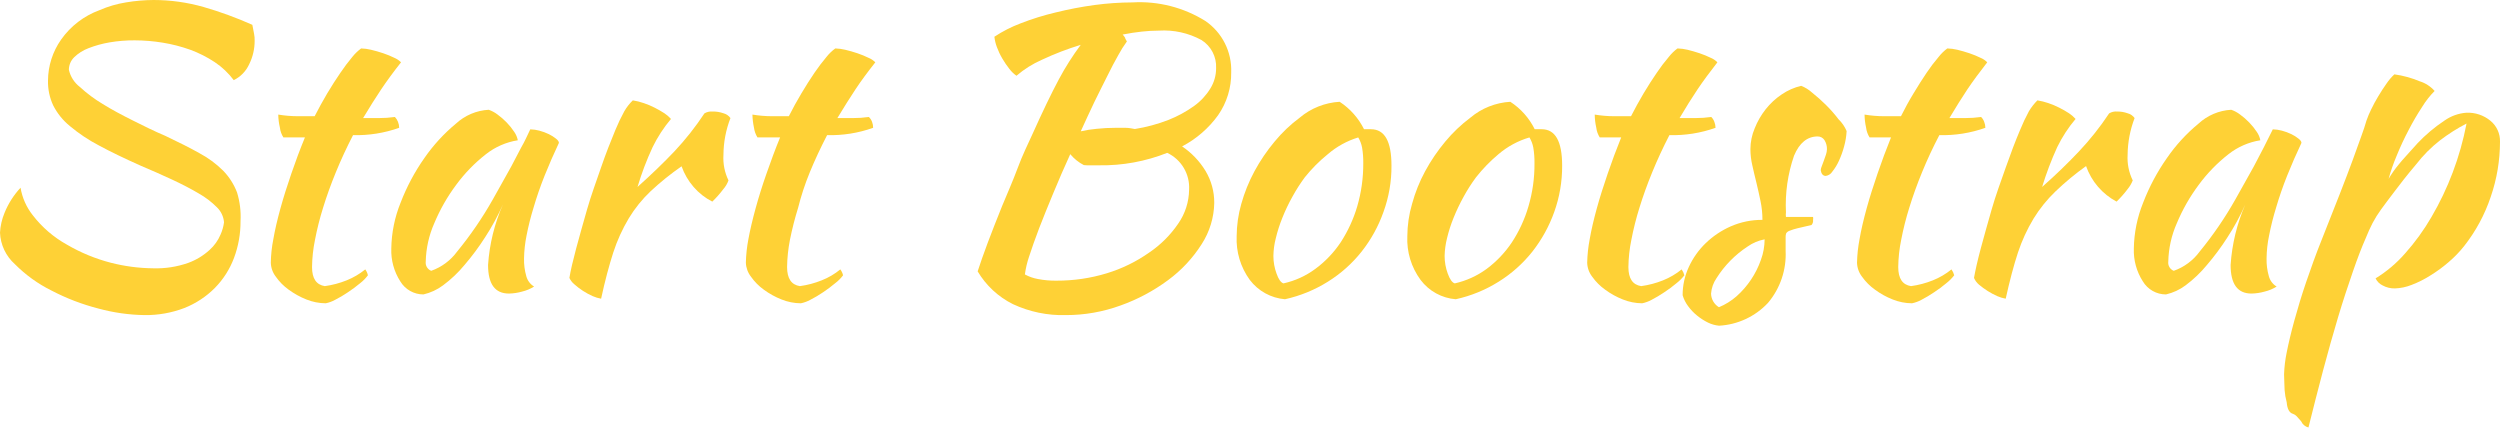
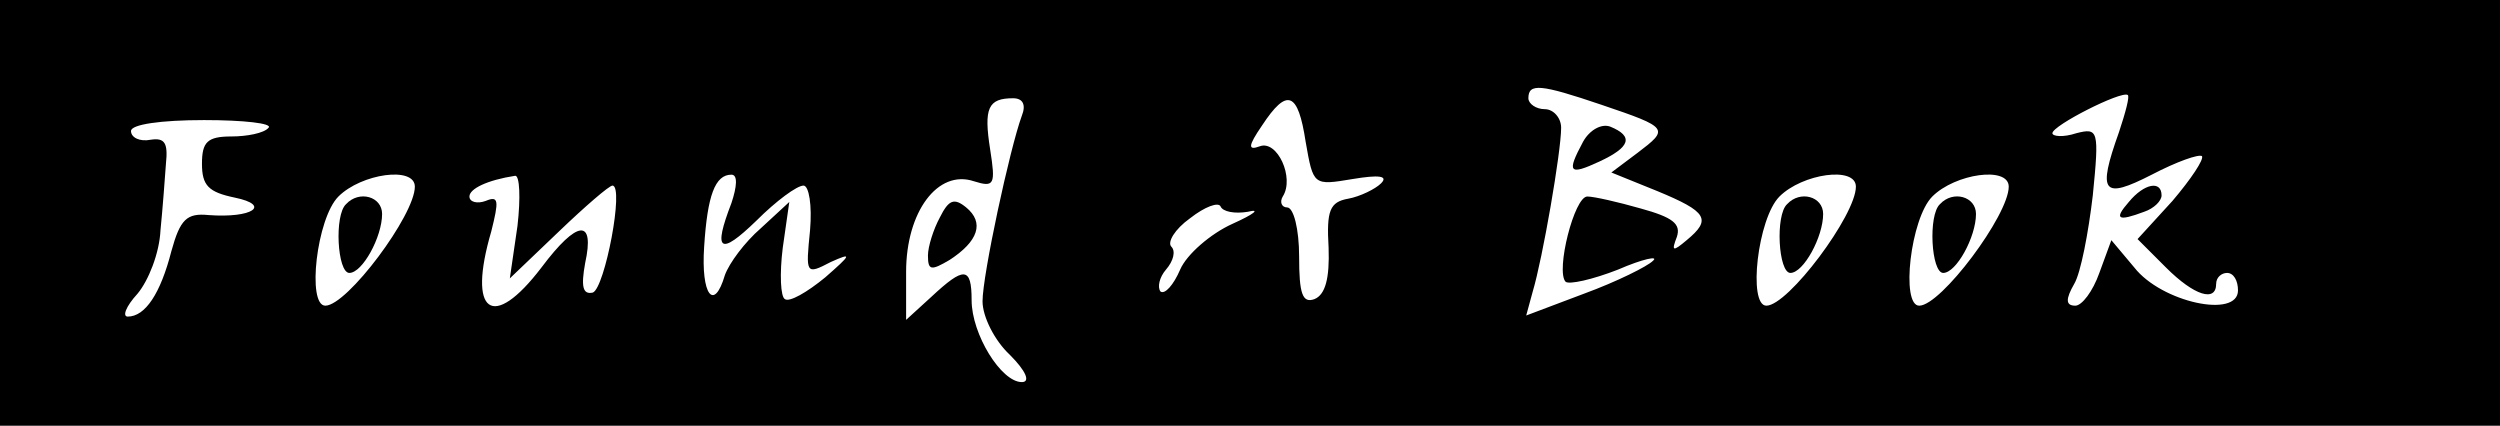
- <svg xmlns="http://www.w3.org/2000/svg" viewBox="0 0 228.66 39.08">
-   <style>.cls-1{fill:#fed136;}</style>
-   <path class="cls-1" d="M23.08,15.17c.07.4.13.68.16.83a2.66,2.66,0,0,1,.05.62,4.76,4.76,0,0,1-.51,2.18,3,3,0,0,1-1.4,1.43,7.12,7.12,0,0,0-1.73-1.64,10.8,10.8,0,0,0-2.25-1.14,14.23,14.23,0,0,0-2.53-.65,16,16,0,0,0-2.55-.21,13,13,0,0,0-2.32.19,9.91,9.91,0,0,0-1.91.53,3.79,3.79,0,0,0-1.31.83,1.61,1.61,0,0,0-.48,1.14,2.73,2.73,0,0,0,1,1.57,12.76,12.76,0,0,0,2.09,1.56c.82.51,1.74,1,2.74,1.5s2,1,3,1.42c1.2.57,2.24,1.09,3.11,1.58a9.31,9.31,0,0,1,2.16,1.59,5.83,5.83,0,0,1,1.28,2A7.5,7.5,0,0,1,22,33.12a9.43,9.43,0,0,1-.6,3.38,7.84,7.84,0,0,1-1.75,2.74,8.21,8.21,0,0,1-2.78,1.83,9.85,9.85,0,0,1-3.65.65A17,17,0,0,1,9,41.12a20,20,0,0,1-4.3-1.65,12.61,12.61,0,0,1-3.33-2.4A4.09,4.09,0,0,1,0,34.18a5.48,5.48,0,0,1,.41-1.8,7.5,7.5,0,0,1,1.47-2.31A5.49,5.49,0,0,0,3,32.59a10.14,10.14,0,0,0,3.13,2.69,15.79,15.79,0,0,0,4,1.65,16.23,16.23,0,0,0,3.87.51,8.83,8.83,0,0,0,3.23-.5,5.89,5.89,0,0,0,1.94-1.18,3.94,3.94,0,0,0,1-1.4,4,4,0,0,0,.32-1.13,2.14,2.14,0,0,0-.65-1.37,7.65,7.65,0,0,0-1.67-1.27c-.69-.41-1.5-.83-2.42-1.26s-1.88-.85-2.87-1.27c-1.48-.66-2.77-1.28-3.84-1.86a14.83,14.83,0,0,1-2.65-1.77,5.88,5.88,0,0,1-1.53-1.9,5.1,5.1,0,0,1-.47-2.26,6.57,6.57,0,0,1,1.2-3.75A7.41,7.41,0,0,1,9.1,13.83a10,10,0,0,1,2.42-.71,15.83,15.83,0,0,1,2.53-.22,16.76,16.76,0,0,1,4.57.64A34.29,34.29,0,0,1,23.08,15.17Z" transform="translate(0 -12.9)" />
-   <path class="cls-1" d="M25.92,25.47a2.16,2.16,0,0,1-.32-.9,5.75,5.75,0,0,1-.15-1.19,11.13,11.13,0,0,0,1.77.15h1.56c.36-.7.74-1.4,1.15-2.09s.82-1.32,1.21-1.89a17.57,17.57,0,0,1,1.09-1.45,4.35,4.35,0,0,1,.8-.77,4.29,4.29,0,0,1,.9.12c.37.09.74.19,1.12.32s.72.27,1,.41a1.89,1.89,0,0,1,.63.42c-.71.9-1.31,1.72-1.82,2.48s-1.06,1.64-1.65,2.62h1.44a10.58,10.58,0,0,0,1.47-.1,1.28,1.28,0,0,1,.28.44,1.5,1.5,0,0,1,.11.55,11.71,11.71,0,0,1-4.22.67c-.59,1.14-1.11,2.27-1.57,3.39s-.85,2.21-1.17,3.25a26.36,26.36,0,0,0-.74,2.94,13.17,13.17,0,0,0-.27,2.49q0,1.56,1.17,1.74a8.46,8.46,0,0,0,2-.53,6.68,6.68,0,0,0,1.7-1,1.42,1.42,0,0,1,.24.54,3.7,3.7,0,0,1-.72.73,12.51,12.51,0,0,1-1.12.83,10.47,10.47,0,0,1-1.17.69,3,3,0,0,1-.85.31,4.85,4.85,0,0,1-1.77-.35,7.38,7.38,0,0,1-1.61-.89,4.93,4.93,0,0,1-1.18-1.19,2.19,2.19,0,0,1-.46-1.29,11.94,11.94,0,0,1,.23-2.14c.15-.87.37-1.8.65-2.82s.62-2.08,1-3.19.79-2.21,1.24-3.3Z" transform="translate(0 -12.9)" />
-   <path class="cls-1" d="M48.5,24.73a3.45,3.45,0,0,1,.83.12,4.92,4.92,0,0,1,.87.32,3.48,3.48,0,0,1,.65.41q.27.21.27.39c-.47,1-.91,2-1.31,3s-.74,2-1,2.89a24.37,24.37,0,0,0-.65,2.58,11.63,11.63,0,0,0-.23,2.09,5.4,5.4,0,0,0,.21,1.64,1.58,1.58,0,0,0,.71.94,3.64,3.64,0,0,1-1.1.46,4.72,4.72,0,0,1-1.2.18c-1.28,0-1.91-.87-1.91-2.62A16.45,16.45,0,0,1,46,31.6a21.14,21.14,0,0,1-1.63,3,22.3,22.3,0,0,1-1.87,2.52A11.21,11.21,0,0,1,40.52,39a4.79,4.79,0,0,1-1.79.83,2.46,2.46,0,0,1-2.12-1.2,5.2,5.2,0,0,1-.82-3,11.6,11.6,0,0,1,.85-4.19,18.86,18.86,0,0,1,2.18-4.09,15.66,15.66,0,0,1,2.88-3.14,4.81,4.81,0,0,1,3-1.27,2.89,2.89,0,0,1,.8.43,6.43,6.43,0,0,1,.85.74,5.91,5.91,0,0,1,.69.86,2,2,0,0,1,.32.76A6.31,6.31,0,0,0,44.45,27a14.3,14.3,0,0,0-2.73,2.81,16.49,16.49,0,0,0-2,3.51,9.17,9.17,0,0,0-.78,3.5.8.8,0,0,0,.5.85,5,5,0,0,0,2.37-1.76,33.44,33.44,0,0,0,3.26-4.76l.79-1.41c.3-.52.6-1.07.91-1.63l.9-1.72C48,25.83,48.24,25.27,48.5,24.73Z" transform="translate(0 -12.9)" />
-   <path class="cls-1" d="M52.08,38.32c.11-.68.32-1.58.62-2.7s.64-2.32,1-3.58.83-2.53,1.27-3.81.89-2.42,1.31-3.43a17,17,0,0,1,.82-1.72,4.49,4.49,0,0,1,.78-1,5.82,5.82,0,0,1,1,.25,7.17,7.17,0,0,1,1,.42,10.06,10.06,0,0,1,.89.51,3,3,0,0,1,.6.52,12.47,12.47,0,0,0-1.68,2.58A26.67,26.67,0,0,0,58.31,30q1.9-1.7,3.38-3.26a26,26,0,0,0,2.74-3.47,1.24,1.24,0,0,1,.74-.17,2.8,2.8,0,0,1,1,.16,1.13,1.13,0,0,1,.64.44,9.39,9.39,0,0,0-.64,3.36,4.67,4.67,0,0,0,.46,2.34,2.52,2.52,0,0,1-.48.81,9.48,9.48,0,0,1-1,1.13A5.64,5.64,0,0,1,63.44,30a5.85,5.85,0,0,1-1.1-1.89,25,25,0,0,0-2.83,2.28,11.89,11.89,0,0,0-2,2.48A15.33,15.33,0,0,0,56.09,36c-.38,1.18-.76,2.59-1.11,4.22a3.32,3.32,0,0,1-.76-.23,6.46,6.46,0,0,1-.89-.48,6.29,6.29,0,0,1-.79-.6A1.65,1.65,0,0,1,52.08,38.32Z" transform="translate(0 -12.9)" />
-   <path class="cls-1" d="M69.28,25.47a2.31,2.31,0,0,1-.32-.9,6.42,6.42,0,0,1-.14-1.19,11.13,11.13,0,0,0,1.77.15h1.56c.35-.7.74-1.4,1.15-2.09s.81-1.32,1.2-1.89a17.48,17.48,0,0,1,1.1-1.45,4.05,4.05,0,0,1,.8-.77,4.46,4.46,0,0,1,.9.12c.37.09.74.19,1.12.32s.72.27,1,.41a1.85,1.85,0,0,1,.64.42c-.71.9-1.32,1.72-1.82,2.48s-1.06,1.64-1.65,2.62H78a10.37,10.37,0,0,0,1.47-.1,1.17,1.17,0,0,1,.29.44,1.49,1.49,0,0,1,.1.55,11.62,11.62,0,0,1-4.21.67c-.59,1.14-1.12,2.27-1.58,3.39S73.26,30.86,73,31.9a28.93,28.93,0,0,0-.75,2.94,14,14,0,0,0-.26,2.49q0,1.56,1.17,1.74a8.38,8.38,0,0,0,2-.53,6.35,6.35,0,0,0,1.7-1,1.47,1.47,0,0,1,.25.54,3.53,3.53,0,0,1-.73.73,12.33,12.33,0,0,1-1.11.83,10.47,10.47,0,0,1-1.17.69,3.1,3.1,0,0,1-.85.31,4.85,4.85,0,0,1-1.77-.35,7.16,7.16,0,0,1-1.61-.89,4.93,4.93,0,0,1-1.18-1.19,2.2,2.2,0,0,1-.47-1.29,13,13,0,0,1,.23-2.14c.16-.87.38-1.8.66-2.82s.61-2.08,1-3.19.79-2.21,1.24-3.3Z" transform="translate(0 -12.9)" />
-   <path class="cls-1" d="M112.61,19.52a6.68,6.68,0,0,1-1.2,3.92,9.49,9.49,0,0,1-3.29,2.85,7.24,7.24,0,0,1,2.14,2.24,5.61,5.61,0,0,1,.8,2.93,7.17,7.17,0,0,1-1.15,3.77,12.21,12.21,0,0,1-3.07,3.29,16.72,16.72,0,0,1-4.35,2.32,14.54,14.54,0,0,1-5,.88,10.74,10.74,0,0,1-4.84-1,7.78,7.78,0,0,1-3.23-3q.34-1.06.93-2.64c.39-1,.82-2.16,1.3-3.32s1-2.33,1.43-3.49.94-2.2,1.36-3.12c.9-2,1.7-3.67,2.41-5a24.86,24.86,0,0,1,2-3.15,26.71,26.71,0,0,0-3.54,1.36,9.33,9.33,0,0,0-2.34,1.47,2.91,2.91,0,0,1-.65-.63,8.15,8.15,0,0,1-.64-.94,6.29,6.29,0,0,1-.5-1.05,3.94,3.94,0,0,1-.23-.95,12,12,0,0,1,2.39-1.22,23.75,23.75,0,0,1,3.21-1,33.74,33.74,0,0,1,3.55-.68,26.83,26.83,0,0,1,3.49-.24,11.36,11.36,0,0,1,6.66,1.7A5.44,5.44,0,0,1,112.61,19.52ZM99.13,28a4,4,0,0,1-1.24-1c-.55,1.2-1.06,2.38-1.54,3.54s-.92,2.23-1.3,3.22-.68,1.86-.92,2.59A8.69,8.69,0,0,0,93.74,38a3.87,3.87,0,0,0,1.19.42,8.25,8.25,0,0,0,1.72.15,15.56,15.56,0,0,0,4.6-.68A13.63,13.63,0,0,0,105.11,36a9.93,9.93,0,0,0,2.65-2.64,5.53,5.53,0,0,0,1-3.11,3.51,3.51,0,0,0-2-3.37,16.2,16.2,0,0,1-6.23,1.14h-.76A3.79,3.79,0,0,1,99.13,28ZM106,15.7a14.6,14.6,0,0,0-1.57.09c-.56.06-1.14.15-1.75.27a1.33,1.33,0,0,1,.23.3c0,.1.11.21.16.33a10.77,10.77,0,0,0-.78,1.24c-.31.55-.65,1.18-1,1.9s-.77,1.51-1.19,2.39-.83,1.77-1.25,2.69a10.89,10.89,0,0,1,1.47-.23,16.47,16.47,0,0,1,1.71-.09c.31,0,.61,0,.91,0s.58.06.86.11a15.06,15.06,0,0,0,3.07-.83,10.86,10.86,0,0,0,2.35-1.28A5.48,5.48,0,0,0,110.7,21a3.51,3.51,0,0,0,.53-1.87,2.87,2.87,0,0,0-1.34-2.57A7.22,7.22,0,0,0,106,15.7Z" transform="translate(0 -12.9)" />
-   <path class="cls-1" d="M117.53,40.27a4.51,4.51,0,0,1-3.22-1.77,6.31,6.31,0,0,1-1.2-4,11,11,0,0,1,.42-2.94,14.51,14.51,0,0,1,1.21-3,16.37,16.37,0,0,1,1.84-2.71,13.15,13.15,0,0,1,2.3-2.19,6.21,6.21,0,0,1,3.65-1.45,6.4,6.4,0,0,1,2.23,2.51l.32,0,.31,0c1.26,0,1.88,1.11,1.88,3.33a12.13,12.13,0,0,1-.73,4.23,12.61,12.61,0,0,1-2,3.63,12.09,12.09,0,0,1-3.08,2.75A12.45,12.45,0,0,1,117.53,40.27Zm1.81-11.15a15.33,15.33,0,0,0-1.13,1.77,16.13,16.13,0,0,0-.92,1.93,13,13,0,0,0-.6,1.87,6.79,6.79,0,0,0-.22,1.62,4.65,4.65,0,0,0,.29,1.62c.18.52.4.82.63.89a7.68,7.68,0,0,0,2.92-1.33,9.7,9.7,0,0,0,2.31-2.42,12.49,12.49,0,0,0,1.52-3.3,13.82,13.82,0,0,0,.55-3.93,7.84,7.84,0,0,0-.11-1.45,2.8,2.8,0,0,0-.35-.92A7.71,7.71,0,0,0,121.45,27,13.82,13.82,0,0,0,119.34,29.12Z" transform="translate(0 -12.9)" />
-   <path class="cls-1" d="M133.15,40.27a4.47,4.47,0,0,1-3.22-1.77,6.25,6.25,0,0,1-1.21-4,10.62,10.62,0,0,1,.43-2.94,13.93,13.93,0,0,1,1.2-3,16.37,16.37,0,0,1,1.84-2.71,13.51,13.51,0,0,1,2.3-2.19,6.23,6.23,0,0,1,3.65-1.45,6.33,6.33,0,0,1,2.23,2.51l.32,0,.32,0c1.25,0,1.87,1.11,1.87,3.33a12.36,12.36,0,0,1-.72,4.23,12.87,12.87,0,0,1-2,3.63,12.09,12.09,0,0,1-3.08,2.75A12.39,12.39,0,0,1,133.15,40.27ZM135,29.12a15.33,15.33,0,0,0-1.13,1.77,17.83,17.83,0,0,0-.92,1.93,13,13,0,0,0-.6,1.87,7.34,7.34,0,0,0-.22,1.62,4.65,4.65,0,0,0,.29,1.62c.19.52.4.82.64.89a7.82,7.82,0,0,0,2.92-1.33,9.84,9.84,0,0,0,2.3-2.42,12.18,12.18,0,0,0,1.52-3.3,13.48,13.48,0,0,0,.55-3.93,7.84,7.84,0,0,0-.11-1.45,2.8,2.8,0,0,0-.35-.92A7.71,7.71,0,0,0,137.06,27,14.28,14.28,0,0,0,135,29.12Z" transform="translate(0 -12.9)" />
-   <path class="cls-1" d="M146.32,25.47a2.16,2.16,0,0,1-.32-.9,5.66,5.66,0,0,1-.14-1.19,10.94,10.94,0,0,0,1.77.15h1.55c.36-.7.74-1.4,1.15-2.09s.82-1.32,1.21-1.89a15.52,15.52,0,0,1,1.1-1.45,4.07,4.07,0,0,1,.79-.77,4.46,4.46,0,0,1,.91.12c.36.09.73.19,1.11.32s.72.27,1,.41a1.79,1.79,0,0,1,.63.42c-.7.9-1.31,1.72-1.82,2.48s-1.06,1.64-1.64,2.62h1.43a10.58,10.58,0,0,0,1.47-.1,1.15,1.15,0,0,1,.28.44,1.5,1.5,0,0,1,.11.55,11.67,11.67,0,0,1-4.22.67c-.59,1.14-1.11,2.27-1.57,3.39s-.85,2.21-1.17,3.25a26.36,26.36,0,0,0-.74,2.94,13.17,13.17,0,0,0-.27,2.49q0,1.56,1.17,1.74a8.46,8.46,0,0,0,2-.53,6.51,6.51,0,0,0,1.7-1,1.66,1.66,0,0,1,.25.54,4.13,4.13,0,0,1-.73.73,11.22,11.22,0,0,1-1.12.83,11.36,11.36,0,0,1-1.16.69,3.1,3.1,0,0,1-.85.31,4.85,4.85,0,0,1-1.77-.35,7.16,7.16,0,0,1-1.61-.89,5,5,0,0,1-1.19-1.19,2.19,2.19,0,0,1-.46-1.29,13,13,0,0,1,.23-2.14c.15-.87.37-1.8.65-2.82s.62-2.08,1-3.19.79-2.21,1.23-3.3Z" transform="translate(0 -12.9)" />
-   <path class="cls-1" d="M168.9,24.89a6.59,6.59,0,0,1-.23,1.4,8.34,8.34,0,0,1-.47,1.31,4.63,4.63,0,0,1-.61,1,.84.84,0,0,1-.6.39c-.26,0-.41-.2-.46-.53a1.13,1.13,0,0,1,.09-.34c.06-.15.12-.32.19-.51s.14-.38.2-.57a1.65,1.65,0,0,0,.09-.49,1.51,1.51,0,0,0-.23-.84.73.73,0,0,0-.62-.33c-.95,0-1.67.59-2.16,1.76a13.82,13.82,0,0,0-.74,5.18,1.57,1.57,0,0,0,0,.42h2.48a.85.85,0,0,1,0,.28.59.59,0,0,1-.14.46l-1.29.3a5.39,5.39,0,0,0-.73.23.59.59,0,0,0-.3.23,1,1,0,0,0-.05.33c0,.19,0,.38,0,.57s0,.42,0,.7a6.88,6.88,0,0,1-1.61,4.76,6.61,6.61,0,0,1-4.48,2.09,2.94,2.94,0,0,1-1-.28,5.19,5.19,0,0,1-1-.64,4.54,4.54,0,0,1-.83-.87,3.1,3.1,0,0,1-.5-1,6.11,6.11,0,0,1,.57-2.59,7.21,7.21,0,0,1,1.54-2.17,7.86,7.86,0,0,1,2.3-1.54,7.11,7.11,0,0,1,2.89-.59,8.42,8.42,0,0,0-.18-1.74c-.12-.57-.24-1.12-.37-1.65s-.26-1.06-.37-1.57a6.56,6.56,0,0,1-.18-1.51,4.93,4.93,0,0,1,.39-1.9,7,7,0,0,1,1-1.74,6.42,6.42,0,0,1,1.48-1.37,5.33,5.33,0,0,1,1.77-.78,3.23,3.23,0,0,1,1,.62,14.82,14.82,0,0,1,1.29,1.15,12.13,12.13,0,0,1,1.13,1.29A3.24,3.24,0,0,1,168.9,24.89ZM157.22,41a5.82,5.82,0,0,0,1.61-1,8,8,0,0,0,2.23-3.33,5.54,5.54,0,0,0,.34-1.88,4,4,0,0,0-1.56.66A9.54,9.54,0,0,0,157,38.34a2.86,2.86,0,0,0-.5,1.42A1.5,1.5,0,0,0,157.22,41Z" transform="translate(0 -12.9)" />
-   <path class="cls-1" d="M171,25.47a2.16,2.16,0,0,1-.32-.9,5.66,5.66,0,0,1-.14-1.19,10.94,10.94,0,0,0,1.77.15h1.56c.35-.7.73-1.4,1.15-2.09s.81-1.32,1.2-1.89a15.52,15.52,0,0,1,1.1-1.45,4.07,4.07,0,0,1,.79-.77,4.46,4.46,0,0,1,.91.12c.36.09.73.19,1.11.32s.72.27,1,.41a1.79,1.79,0,0,1,.63.42c-.7.9-1.31,1.72-1.82,2.48s-1.05,1.64-1.64,2.62h1.43a10.58,10.58,0,0,0,1.47-.1,1.15,1.15,0,0,1,.28.44,1.5,1.5,0,0,1,.11.55,11.66,11.66,0,0,1-4.21.67c-.6,1.14-1.12,2.27-1.58,3.39s-.85,2.21-1.17,3.25a26.36,26.36,0,0,0-.74,2.94,13.17,13.17,0,0,0-.27,2.49q0,1.56,1.17,1.74a8.46,8.46,0,0,0,2-.53,6.51,6.51,0,0,0,1.7-1,1.66,1.66,0,0,1,.25.54,4.13,4.13,0,0,1-.73.73,11.22,11.22,0,0,1-1.12.83,11.36,11.36,0,0,1-1.16.69,3.1,3.1,0,0,1-.85.31,4.85,4.85,0,0,1-1.77-.35,7.16,7.16,0,0,1-1.61-.89,5,5,0,0,1-1.19-1.19,2.19,2.19,0,0,1-.46-1.29,13,13,0,0,1,.23-2.14c.15-.87.37-1.8.65-2.82s.62-2.08,1-3.19.79-2.21,1.23-3.3Z" transform="translate(0 -12.9)" />
-   <path class="cls-1" d="M180.55,38.32c.12-.68.32-1.58.62-2.7s.64-2.32,1-3.58.83-2.53,1.28-3.81.88-2.42,1.31-3.43a17.28,17.28,0,0,1,.81-1.72,5.13,5.13,0,0,1,.78-1,6.15,6.15,0,0,1,1,.25,7.54,7.54,0,0,1,1,.42,8.8,8.8,0,0,1,.89.51,3,3,0,0,1,.6.52,12.47,12.47,0,0,0-1.68,2.58A29.42,29.42,0,0,0,186.78,30c1.28-1.13,2.4-2.22,3.38-3.26a26.08,26.08,0,0,0,2.75-3.47,1.22,1.22,0,0,1,.74-.17,2.75,2.75,0,0,1,.95.16,1.13,1.13,0,0,1,.64.44,9.61,9.61,0,0,0-.64,3.36,4.66,4.66,0,0,0,.47,2.34,3,3,0,0,1-.48.81,9.57,9.57,0,0,1-1,1.13,5.88,5.88,0,0,1-2.79-3.25A25.16,25.16,0,0,0,188,30.41a12.57,12.57,0,0,0-2,2.48A15.32,15.32,0,0,0,184.57,36c-.39,1.18-.76,2.59-1.12,4.22a3.47,3.47,0,0,1-.76-.23A7,7,0,0,1,181,38.93,1.65,1.65,0,0,1,180.55,38.32Z" transform="translate(0 -12.9)" />
-   <path class="cls-1" d="M207.88,24.73a3.45,3.45,0,0,1,.83.12,4.92,4.92,0,0,1,.87.32,3.48,3.48,0,0,1,.65.41q.27.21.27.39c-.47,1-.91,2-1.31,3s-.74,2-1,2.89a24.37,24.37,0,0,0-.65,2.58,10.79,10.79,0,0,0-.23,2.09,5.4,5.4,0,0,0,.21,1.64,1.58,1.58,0,0,0,.71.94,3.64,3.64,0,0,1-1.1.46,4.72,4.72,0,0,1-1.2.18c-1.28,0-1.91-.87-1.91-2.62a16.7,16.7,0,0,1,1.34-5.52,21.14,21.14,0,0,1-1.63,3,22.3,22.3,0,0,1-1.87,2.52A11.21,11.21,0,0,1,199.9,39a4.79,4.79,0,0,1-1.79.83,2.46,2.46,0,0,1-2.12-1.2,5.2,5.2,0,0,1-.82-3,11.6,11.6,0,0,1,.85-4.19,18.86,18.86,0,0,1,2.18-4.09,15.37,15.37,0,0,1,2.88-3.14,4.81,4.81,0,0,1,3-1.27,2.89,2.89,0,0,1,.8.43,6.43,6.43,0,0,1,.85.74,5.91,5.91,0,0,1,.69.86,2,2,0,0,1,.32.76A6.31,6.31,0,0,0,203.83,27a14.3,14.3,0,0,0-2.73,2.81,16.49,16.49,0,0,0-2,3.51,9.17,9.17,0,0,0-.78,3.5.8.8,0,0,0,.5.85,5,5,0,0,0,2.37-1.76,33.44,33.44,0,0,0,3.26-4.76l.79-1.41c.3-.52.6-1.07.91-1.63l.9-1.72C207.34,25.83,207.62,25.27,207.88,24.73Z" transform="translate(0 -12.9)" />
-   <path class="cls-1" d="M209.72,50.75c-.33-.09-.52-.45-.57-1.06a5.94,5.94,0,0,1-.19-1.1c0-.42-.05-.91-.05-1.45a11.83,11.83,0,0,1,.24-2c.17-.86.4-1.83.7-2.92s.65-2.26,1.08-3.52.89-2.54,1.41-3.84c.64-1.63,1.19-3,1.67-4.23s.86-2.23,1.18-3.1.58-1.59.78-2.16.36-1,.48-1.45a8.64,8.64,0,0,1,.42-1,13.36,13.36,0,0,1,.66-1.22c.24-.41.5-.8.76-1.17a4.92,4.92,0,0,1,.71-.83,9.44,9.44,0,0,1,2.33.64,3,3,0,0,1,1.35.88,7.92,7.92,0,0,0-1.13,1.44,23.25,23.25,0,0,0-1.24,2.12,25.29,25.29,0,0,0-1.1,2.36,17.08,17.08,0,0,0-.74,2.12,10.32,10.32,0,0,1,.92-1.31c.37-.47,1-1.12,1.73-1.95a14.22,14.22,0,0,1,2.46-2.07,4,4,0,0,1,2-.72,3.23,3.23,0,0,1,2.21.74,2.39,2.39,0,0,1,.87,1.91,15.52,15.52,0,0,1-.85,5.05,15,15,0,0,1-2.44,4.51A10.39,10.39,0,0,1,224,36.84a12.57,12.57,0,0,1-1.7,1.25,9.34,9.34,0,0,1-1.73.87,4.5,4.5,0,0,1-1.52.32,2.24,2.24,0,0,1-1.12-.27,1.36,1.36,0,0,1-.65-.65,11.69,11.69,0,0,0,2.69-2.27,20.19,20.19,0,0,0,2.42-3.34,26.61,26.61,0,0,0,1.95-4.09,27.19,27.19,0,0,0,1.26-4.46,16,16,0,0,0-2.43,1.54A12.33,12.33,0,0,0,221,27.92c-.85,1-1.52,1.87-2,2.51s-.9,1.18-1.22,1.63a10.31,10.31,0,0,0-.78,1.25c-.2.39-.42.87-.65,1.44-.33.75-.72,1.75-1.15,3s-.89,2.62-1.35,4.16-.92,3.17-1.38,4.9-.9,3.47-1.33,5.19a1,1,0,0,1-.67-.57c-.19-.21-.33-.36-.41-.46A.81.81,0,0,0,209.72,50.75Z" transform="translate(0 -12.9)" />
+ <svg xmlns="http://www.w3.org/2000/svg" version="1.0" width="229pt" height="39pt" viewBox="0 0 229 39" preserveAspectRatio="xMidYMid meet">
+   <g transform="translate(0,39) scale(0.1,-0.1)" fill="#000000" stroke="none">
+     <path d="M0 195 l0 -195 1145 0 1145 0 0 195 0 195 -1145 0 -1145 0 0 -195z m1467 99 c62 -21 62 -22 33 -44 l-24 -18 42 -17 c46 -19 50 -26 27 -45 -13 -11 -14 -10 -9 3 4 12 -4 18 -33 26 -21 6 -43 11 -49 11 -12 0 -29 -68 -20 -78 3 -3 25 2 48 11 23 10 38 13 32 8 -5 -5 -33 -19 -63 -30 l-53 -20 6 22 c9 30 26 128 26 150 0 9 -7 17 -15 17 -8 0 -15 5 -15 10 0 14 11 13 67 -6z m474 -25 c-20 -56 -15 -62 30 -39 23 12 43 19 46 17 2 -3 -10 -21 -27 -41 l-32 -35 26 -26 c26 -26 46 -32 46 -15 0 6 5 10 10 10 6 0 10 -7 10 -16 0 -26 -70 -11 -95 21 l-21 25 -11 -30 c-6 -17 -16 -30 -22 -30 -9 0 -9 6 -1 20 6 10 13 47 17 81 6 60 5 62 -15 57 -12 -4 -22 -3 -22 0 0 7 63 39 69 35 2 -1 -2 -16 -8 -34z m-1005 15 c-11 -30 -36 -146 -36 -170 0 -14 11 -36 25 -49 15 -15 19 -25 11 -25 -19 0 -46 44 -46 75 0 31 -7 31 -37 3 l-23 -21 0 44 c0 55 29 94 62 83 19 -6 20 -3 15 29 -6 38 -2 47 21 47 9 0 12 -6 8 -16z m260 -24 c7 -40 7 -40 43 -34 24 4 33 3 26 -4 -5 -5 -19 -12 -30 -14 -17 -3 -20 -11 -18 -45 1 -28 -3 -43 -13 -47 -11 -4 -14 5 -14 39 0 25 -5 45 -11 45 -5 0 -7 5 -4 10 11 17 -5 52 -21 46 -11 -4 -11 0 2 19 23 35 33 31 40 -15z m-950 13 c-4 -5 -20 -8 -34 -8 -22 0 -27 -5 -27 -25 0 -20 6 -26 30 -31 34 -7 16 -19 -24 -16 -20 2 -26 -4 -34 -33 -10 -39 -24 -60 -40 -60 -5 0 -2 9 9 21 10 12 20 37 21 58 2 20 4 47 5 61 2 19 -1 24 -14 22 -10 -2 -18 2 -18 8 0 6 27 10 67 10 36 0 63 -3 59 -7z m134 -54 c0 -26 -62 -109 -82 -109 -17 0 -8 80 12 100 21 21 70 28 70 9z m94 -36 l-7 -48 45 43 c24 23 46 42 49 42 11 0 -7 -94 -18 -98 -9 -2 -11 5 -7 27 9 41 -7 40 -40 -4 -45 -59 -68 -42 -46 33 7 28 7 33 -5 28 -8 -3 -15 -1 -15 4 0 7 16 15 42 19 4 0 5 -20 2 -46z m196 21 c-17 -44 -11 -49 23 -16 18 18 37 32 43 32 5 0 8 -18 6 -41 -4 -40 -4 -41 19 -29 20 9 19 7 -5 -14 -17 -14 -33 -23 -37 -20 -4 2 -5 23 -2 47 l6 42 -26 -24 c-15 -13 -29 -32 -33 -43 -10 -34 -22 -18 -19 26 3 47 10 66 25 66 6 0 5 -11 0 -26z m1030 15 c0 -26 -62 -109 -82 -109 -17 0 -8 80 12 100 21 21 70 28 70 9z m140 0 c0 -26 -62 -109 -82 -109 -17 0 -8 80 12 100 21 21 70 28 70 9z m-697 -23 c12 3 6 -2 -14 -11 -20 -9 -42 -28 -48 -42 -6 -14 -14 -23 -18 -20 -3 4 -1 13 5 20 7 8 9 17 5 21 -4 4 3 16 17 26 14 11 26 15 28 11 2 -5 13 -7 25 -5z" />
+     <path d="M1450 260 c-15 -28 -13 -31 15 -18 28 13 32 23 10 32 -8 3 -19 -3 -25 -14z" />
+     <path d="M1950 205 c-14 -16 -10 -18 14 -9 9 3 16 10 16 15 0 14 -16 11 -30 -6z" />
+     <path d="M861 191 c-6 -11 -11 -27 -11 -35 0 -14 3 -14 20 -4 26 17 32 34 15 48 -11 9 -16 7 -24 -9z" />
+     <path d="M317 203 c-11 -10 -8 -63 3 -63 12 0 30 33 30 54 0 16 -21 22 -33 9z" />
+     <path d="M1637 203 c-11 -10 -8 -63 3 -63 12 0 30 33 30 54 0 16 -21 22 -33 9z" />
+     <path d="M1777 203 c-11 -10 -8 -63 3 -63 12 0 30 33 30 54 0 16 -21 22 -33 9z" />
+   </g>
</svg>
